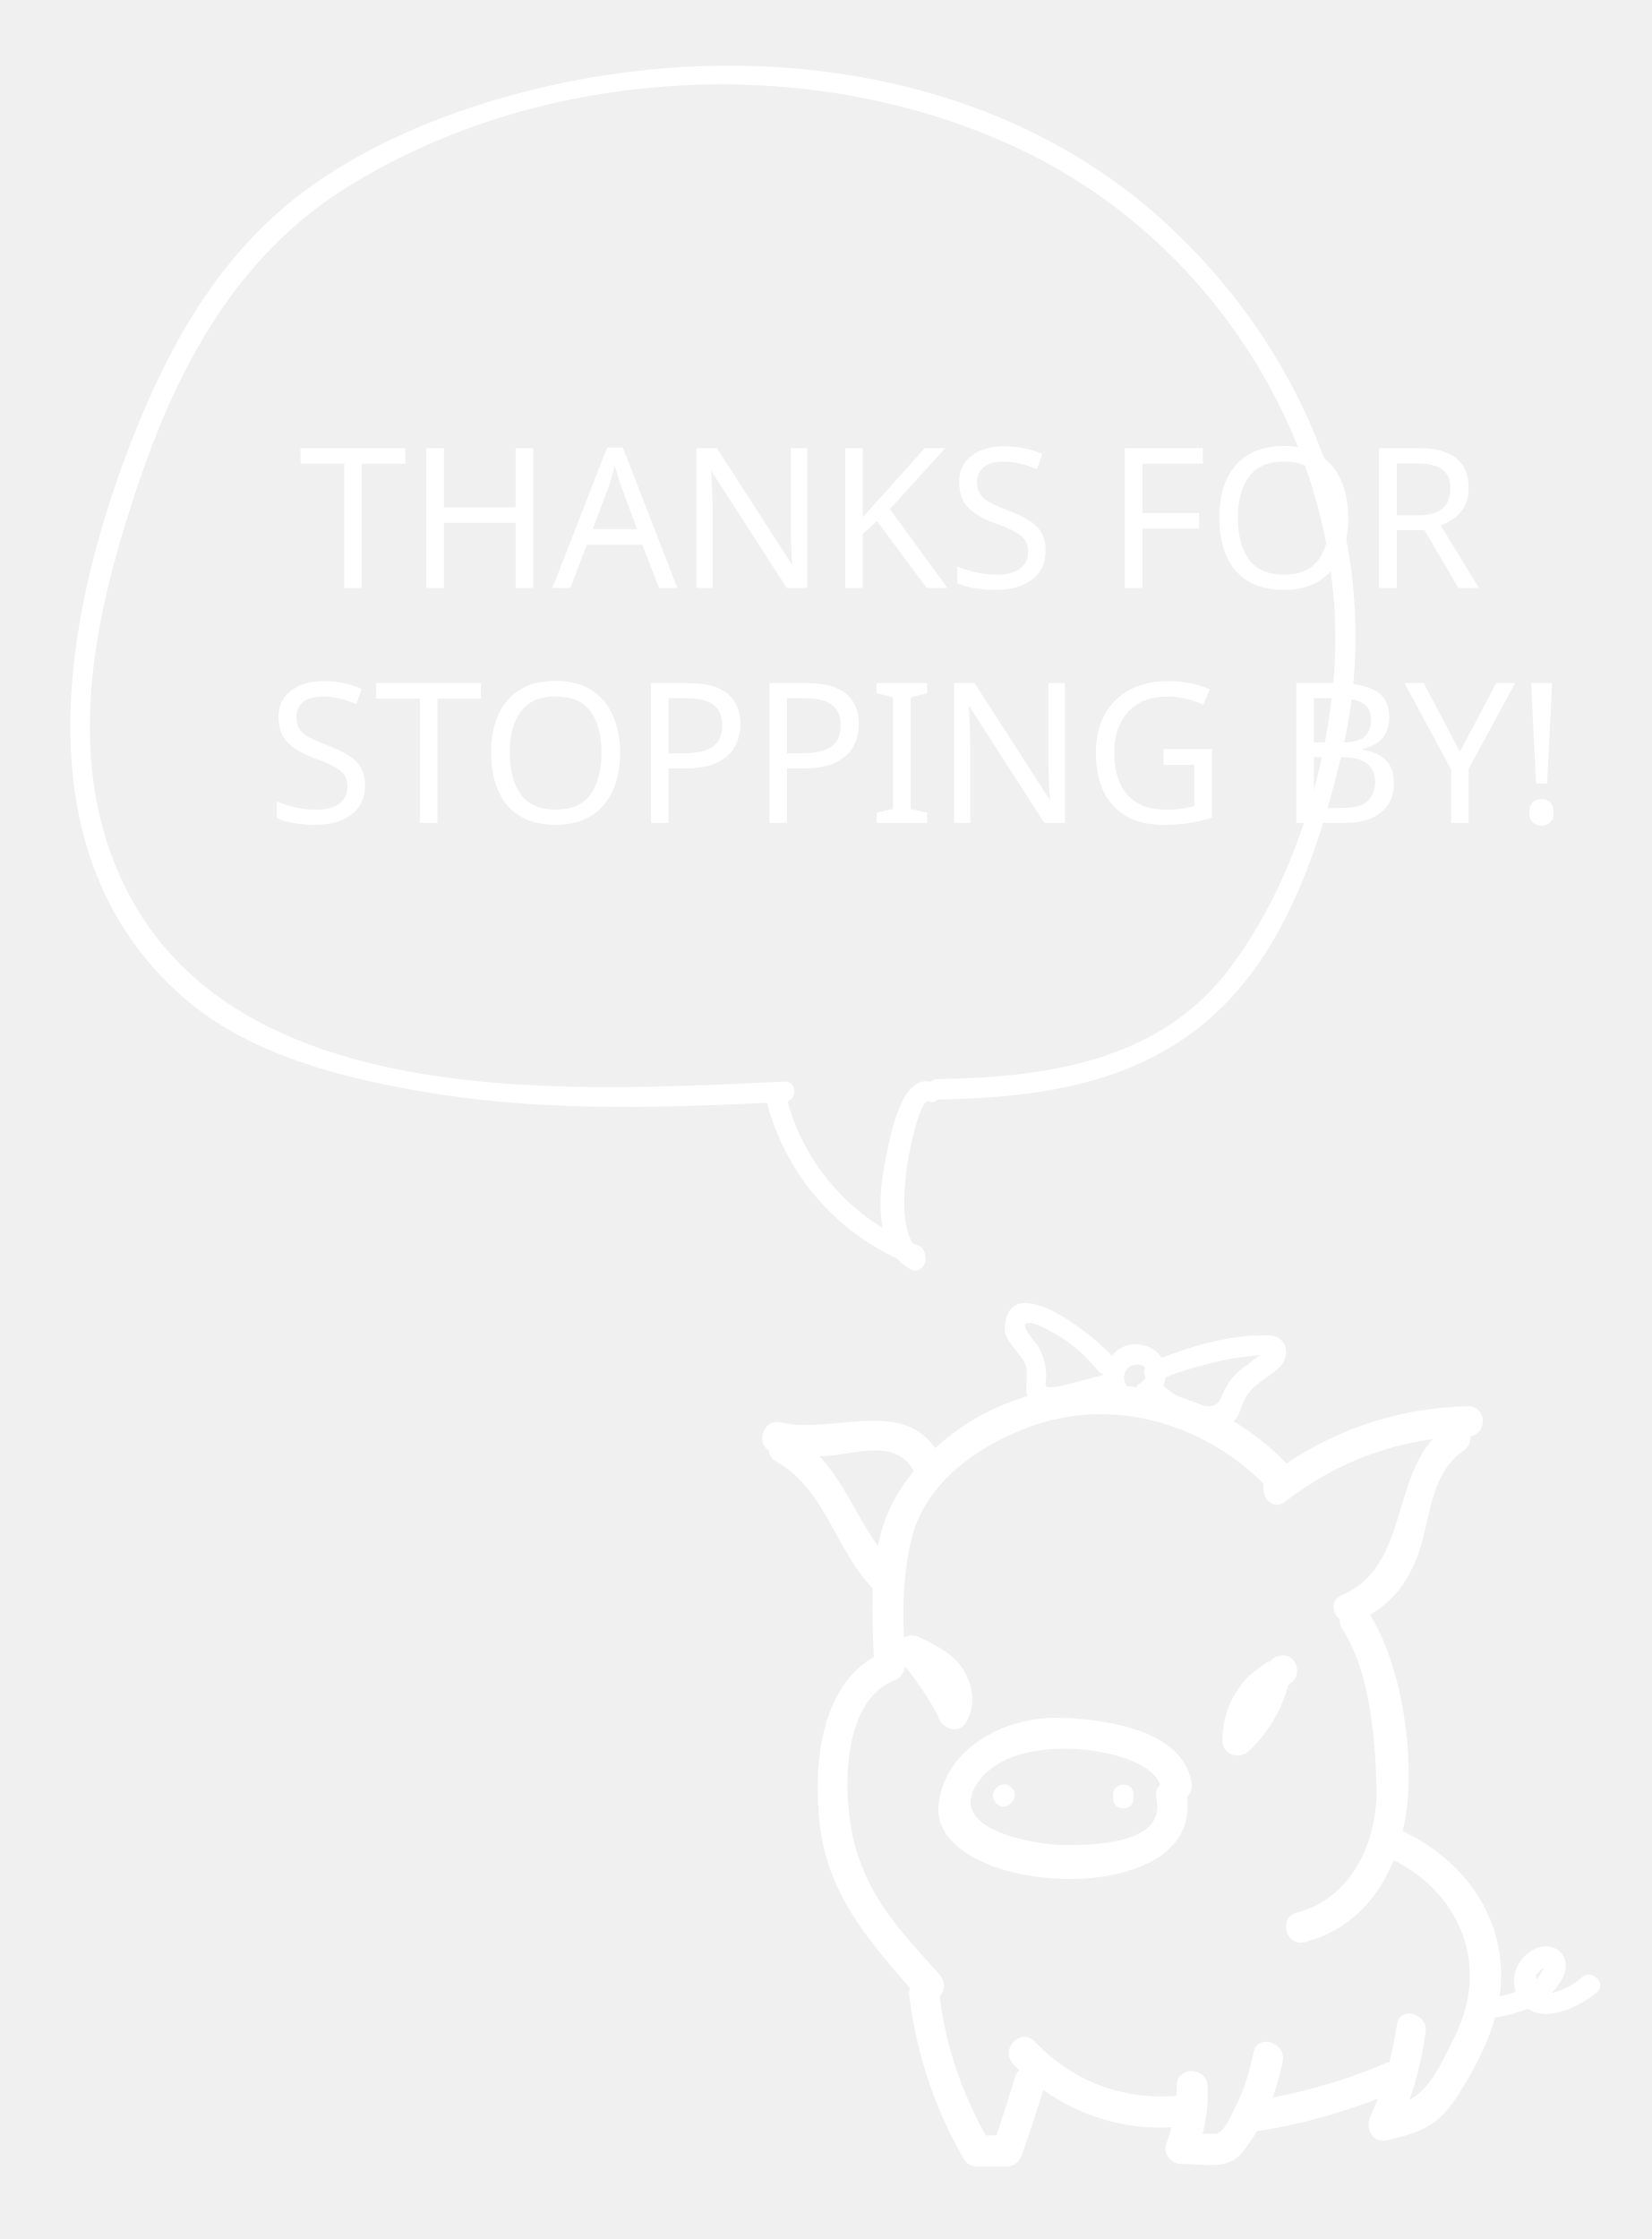
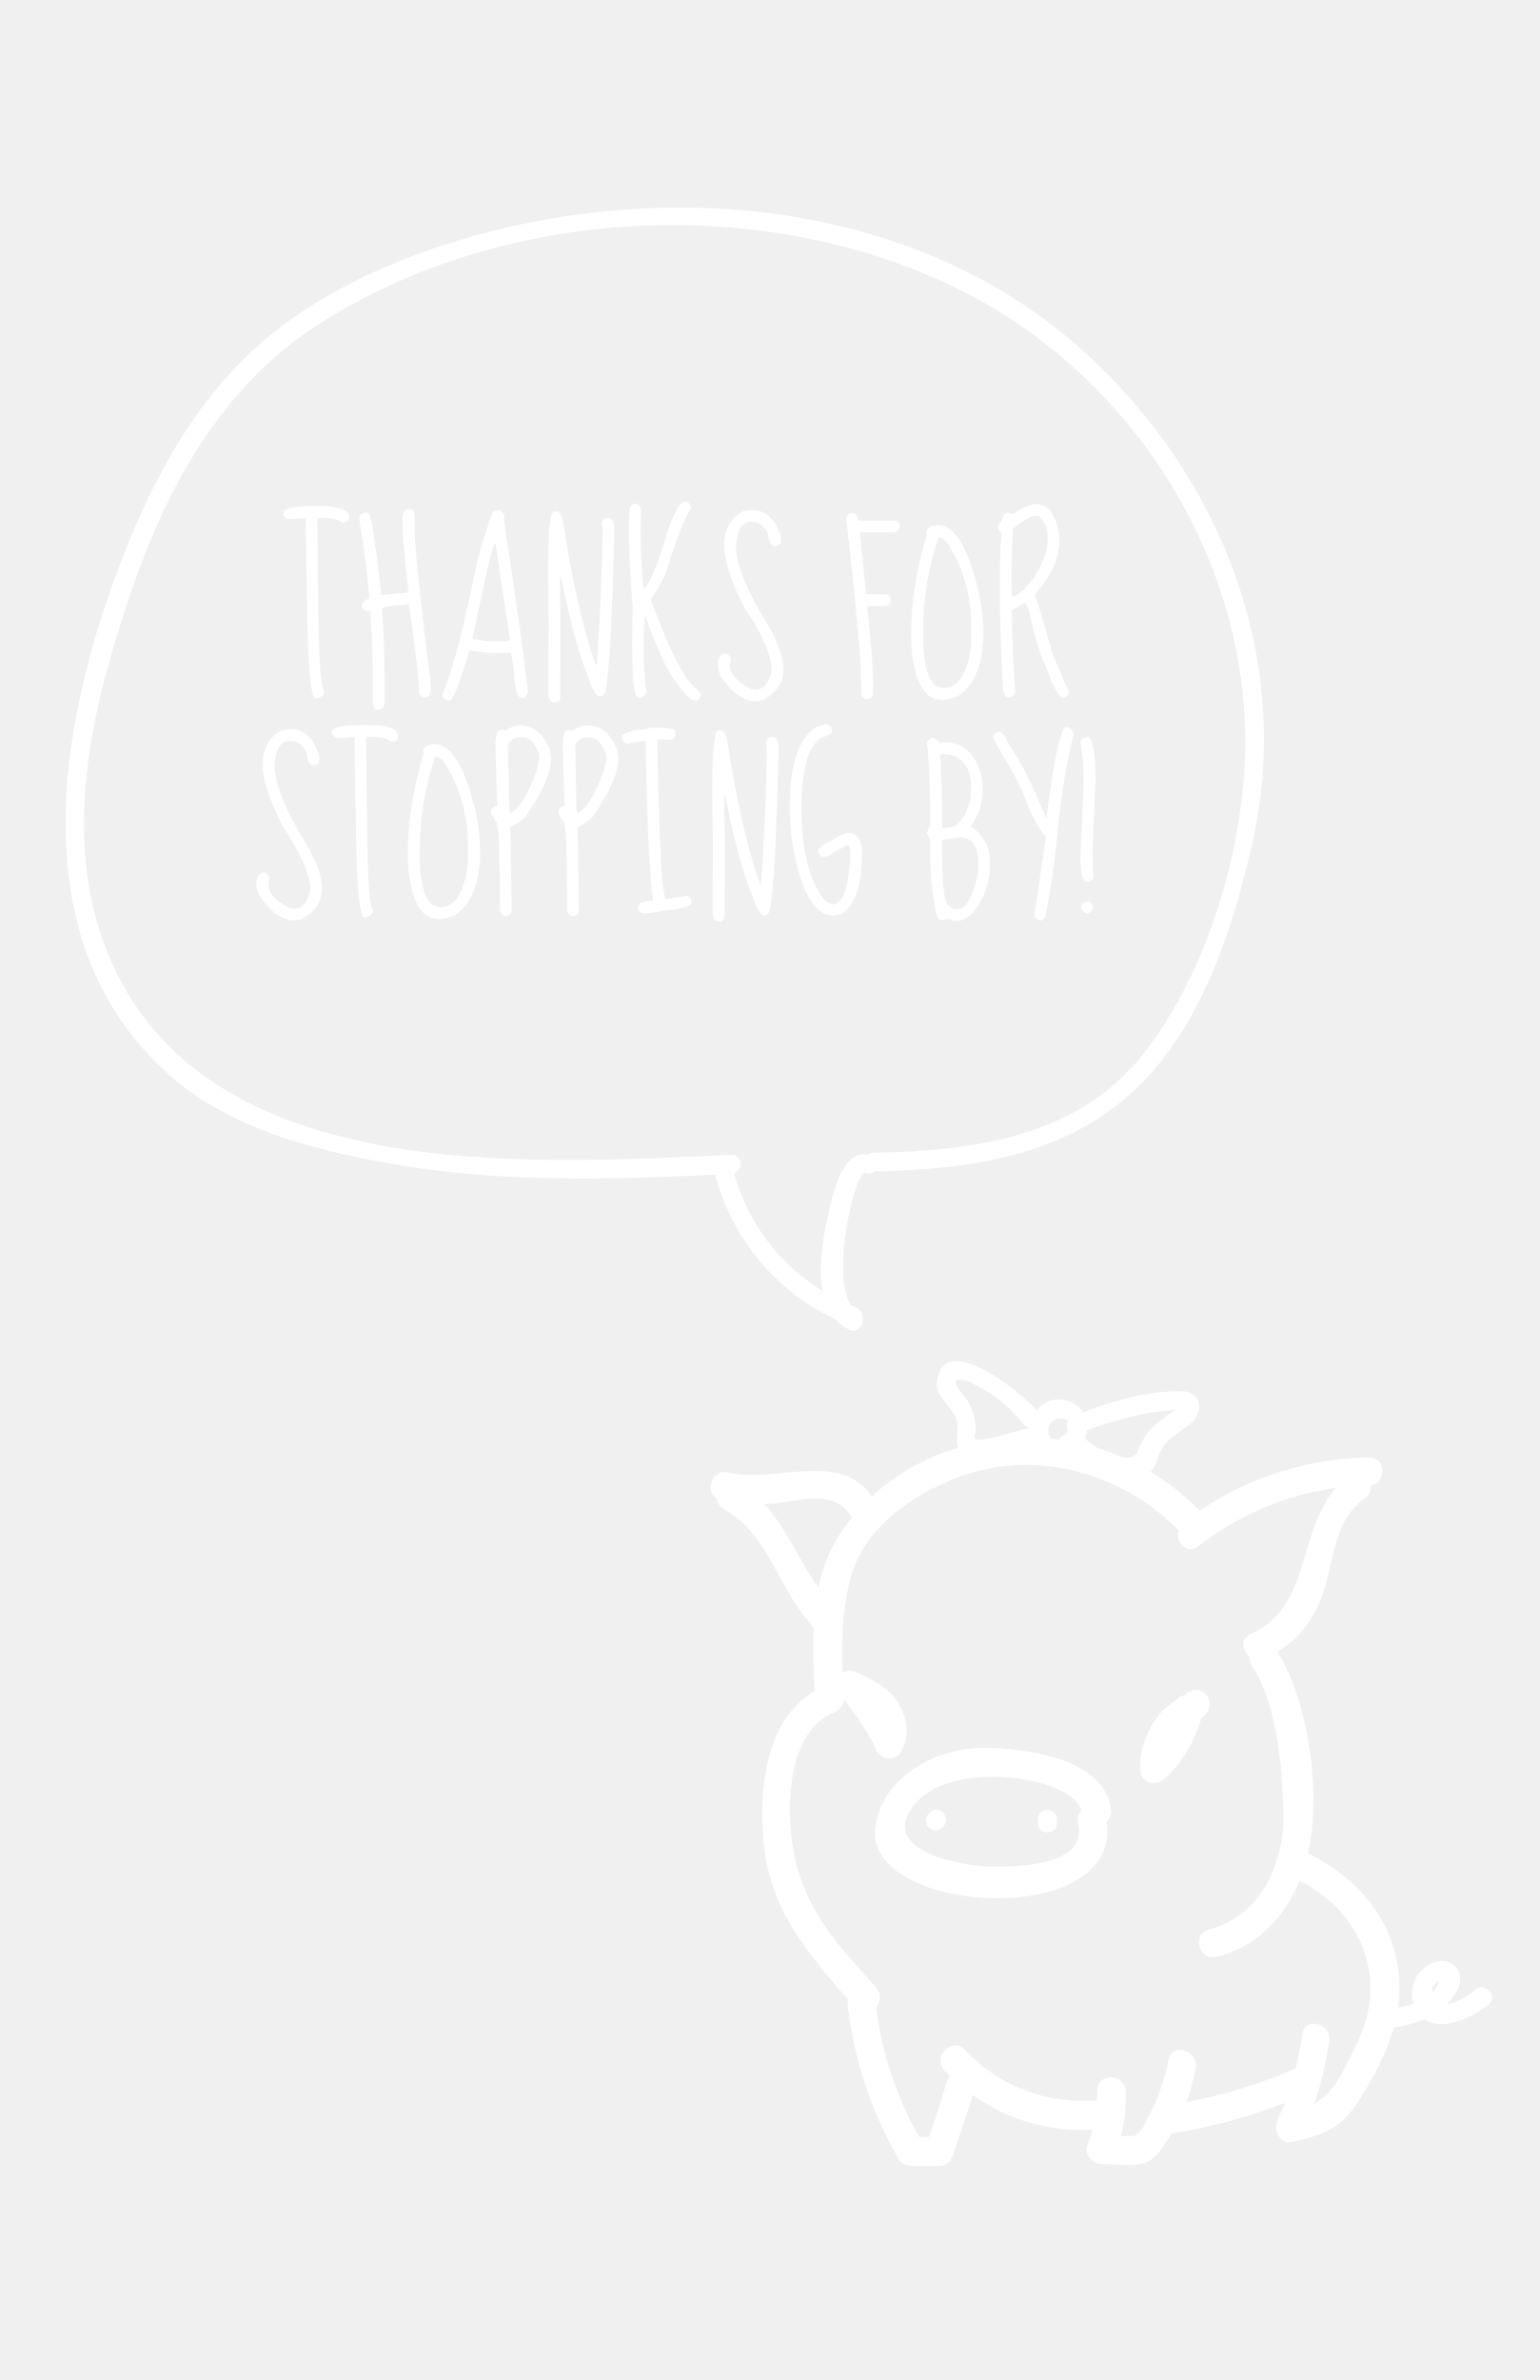
- <svg xmlns="http://www.w3.org/2000/svg" version="1.1" id="Layer_1" x="0px" y="0px" viewBox="0 0 202.5 274.5" enable-background="new 0 0 202.5 274.5" xml:space="preserve">
+ <svg xmlns="http://www.w3.org/2000/svg" version="1.1" id="Layer_1" x="0px" y="0px" viewBox="0 0 792 1224" enable-background="new 0 0 792 1224" xml:space="preserve">
  <g>
    <g>
-       <path fill="#FFFFFF" d="M158.7,180.4c-9-10-22.8-13.3-35.4-8.3c-5.7,2.3-10.6,6.4-13.6,11.7c-3.3,6-2.8,13.6-2.5,20.2    c0.1,2.4,3.9,2.4,3.8,0c-0.3-5.3-0.5-10.6,0.9-15.8c1.8-6.5,7.9-10.8,13.9-13.1c10.7-4.2,22.7-0.4,30.2,7.9    C157.6,184.8,160.3,182.2,158.7,180.4L158.7,180.4z" />
+       <path fill="#FFFFFF" d="M620.7,780.8c-35.2-39.1-89.2-52-138.5-32.5c-22.3,9-41.5,25-53.2,45.8c-12.9,23.5-11,53.2-9.8,79    c0.4,9.4,15.3,9.4,14.9,0c-1.2-20.7-2-41.5,3.5-61.8c7-25.4,30.9-42.2,54.4-51.2c41.8-16.4,88.8-1.6,118.1,30.9    C616.4,798,627,787.8,620.7,780.8L620.7,780.8z" />
    </g>
  </g>
  <g>
    <g>
-       <path fill="#FFFFFF" d="M108.7,202.4c-7.7,3-8.9,12.8-8.3,20c0.7,9.7,6.2,15.6,12.2,22.5c1.6,1.8,4.2-0.8,2.7-2.7    c-4.6-5.2-8.6-9.1-10.5-16.1c-1.5-5.6-1.8-17.5,4.9-20.1C111.9,205.1,110.9,201.5,108.7,202.4L108.7,202.4z" />
+       <path fill="#FFFFFF" d="M425.1,866.8c-30.1,11.7-34.8,50.1-32.5,78.2c2.7,37.9,24.2,61,47.7,88c6.3,7,16.4-3.1,10.6-10.6    c-18-20.3-33.6-35.6-41.1-63c-5.9-21.9-7-68.4,19.2-78.6C437.7,877.4,433.7,863.3,425.1,866.8L425.1,866.8z" />
    </g>
  </g>
  <g>
    <g>
-       <path fill="#FFFFFF" d="M111.5,244.7c0.9,7.1,3.1,13.8,6.7,20c0.3,0.6,1,0.9,1.6,0.9c1.2,0,2.5,0,3.7,0c0.9,0,1.5-0.6,1.8-1.4    c1-2.9,2-5.7,2.8-8.6c0.7-2.3-2.9-3.3-3.6-1c-0.9,2.9-1.8,5.8-2.8,8.6c0.6-0.5,1.2-0.9,1.8-1.4c-1.2,0-2.5,0-3.7,0    c0.5,0.3,1.1,0.6,1.6,0.9c-3.3-5.6-5.4-11.6-6.2-18.1C114.9,242.4,111.2,242.3,111.5,244.7L111.5,244.7z" />
+       <path fill="#FFFFFF" d="M436.1,1032.2c3.5,27.8,12.1,54,26.2,78.2c1.2,2.3,3.9,3.5,6.3,3.5c4.7,0,9.8,0,14.5,0    c3.5,0,5.9-2.3,7-5.5c3.9-11.3,7.8-22.3,11-33.6c2.7-9-11.3-12.9-14.1-3.9c-3.5,11.3-7,22.7-11,33.6c2.3-2,4.7-3.5,7-5.5    c-4.7,0-9.8,0-14.5,0c2,1.2,4.3,2.3,6.3,3.5c-12.9-21.9-21.1-45.4-24.2-70.8C449.4,1023.3,434.9,1022.9,436.1,1032.2L436.1,1032.2    z" />
    </g>
  </g>
  <g>
    <g>
-       <path fill="#FFFFFF" d="M144.8,256.9c-6.8,0.7-13.2-1.6-17.9-6.6c-1.7-1.8-4.3,0.9-2.7,2.7c5.4,5.6,12.8,8.5,20.5,7.7    C147.2,260.4,147.2,256.7,144.8,256.9L144.8,256.9z" />
+       <path fill="#FFFFFF" d="M566.3,1080c-26.6,2.7-51.6-6.3-70-25.8c-6.6-7-16.8,3.5-10.6,10.6c21.1,21.9,50.1,33.2,80.2,30.1    C575.7,1093.7,575.7,1079.2,566.3,1080L566.3,1080z" />
    </g>
  </g>
  <g>
    <g>
-       <path fill="#FFFFFF" d="M144.3,255.7c0,2.5-0.4,4.8-1.3,7.2c-0.4,1.2,0.7,2.4,1.8,2.4c1.7,0,3.6,0.3,5.2,0    c1.6-0.3,2.4-1.4,3.2-2.6c2.1-2.9,3.4-6.5,4.1-10c0.4-2.4-3.2-3.4-3.6-1c-0.5,2.6-1.3,4.9-2.5,7.2c-0.4,0.8-1.2,2.7-2.2,2.7    c-1.4,0-2.7,0-4.1,0c0.6,0.8,1.2,1.6,1.8,2.4c1-2.6,1.5-5.3,1.4-8.2C148,253.3,144.3,253.3,144.3,255.7L144.3,255.7z" />
+       <path fill="#FFFFFF" d="M564.4,1075.3c0,9.8-1.6,18.8-5.1,28.2c-1.6,4.7,2.7,9.4,7,9.4c6.6,0,14.1,1.2,20.3,0    c6.3-1.2,9.4-5.5,12.5-10.2c8.2-11.3,13.3-25.4,16-39.1c1.6-9.4-12.5-13.3-14.1-3.9c-2,10.2-5.1,19.2-9.8,28.2    c-1.6,3.1-4.7,10.6-8.6,10.6c-5.5,0-10.6,0-16,0c2.3,3.1,4.7,6.3,7,9.4c3.9-10.2,5.9-20.7,5.5-32.1    C578.8,1065.9,564.4,1065.9,564.4,1075.3L564.4,1075.3z" />
    </g>
  </g>
  <g>
    <g>
-       <path fill="#FFFFFF" d="M154,261.3c6.1-0.9,12-2.7,17.7-5.1c2.2-0.9,0.3-4.2-1.9-3.2c-5.4,2.3-11,3.8-16.8,4.7    C150.7,258.1,151.7,261.7,154,261.3L154,261.3z" />
+       <path fill="#FFFFFF" d="M602.3,1097.2c23.9-3.5,46.9-10.6,69.2-19.9c8.6-3.5,1.2-16.4-7.4-12.5c-21.1,9-43,14.9-65.7,18.4    C589.4,1084.7,593.3,1098.7,602.3,1097.2L602.3,1097.2z" />
    </g>
  </g>
  <g>
    <g>
-       <path fill="#FFFFFF" d="M171.3,248.2c-0.6,4-1.6,7.7-3.3,11.4c-0.6,1.5,0.4,3.2,2.1,2.8c4.5-1.1,6.3-1.8,8.8-5.7    c2.4-3.8,4.7-8.3,5.1-12.9c0.8-9.3-5.2-16.7-13.6-20c-2.3-0.9-3.2,2.7-1,3.6c7.2,2.8,12,9.7,10.6,17.5c-0.5,3-2.1,5.8-3.5,8.5    c-1.9,3.4-3.7,4.5-7.4,5.4c0.7,0.9,1.4,1.8,2.1,2.8c1.8-4,3-8,3.6-12.3C175.3,246.9,171.7,245.8,171.3,248.2L171.3,248.2z" />
+       <path fill="#FFFFFF" d="M670,1045.9c-2.3,15.6-6.3,30.1-12.9,44.6c-2.3,5.9,1.6,12.5,8.2,11c17.6-4.3,24.6-7,34.4-22.3    c9.4-14.9,18.4-32.5,19.9-50.5c3.1-36.4-20.3-65.3-53.2-78.2c-9-3.5-12.5,10.6-3.9,14.1c28.2,11,46.9,37.9,41.5,68.4    c-2,11.7-8.2,22.7-13.7,33.2c-7.4,13.3-14.5,17.6-28.9,21.1c2.7,3.5,5.5,7,8.2,11c7-15.6,11.7-31.3,14.1-48.1    C685.6,1040.9,671.5,1036.6,670,1045.9L670,1045.9z" />
    </g>
  </g>
  <g>
    <g>
-       <path fill="#FFFFFF" d="M164.6,199.7c3.4,5.3,4,13.1,4.2,19.2c0.2,6.7-2.9,13.8-9.8,15.6c-2.3,0.6-1.3,4.2,1,3.6    c7.1-1.8,11.1-8,12.3-15c1.3-7.5-0.3-18.8-4.4-25.3C166.5,195.8,163.3,197.6,164.6,199.7L164.6,199.7z" />
+       <path fill="#FFFFFF" d="M643.8,856.2c13.3,20.7,15.6,51.2,16.4,75.1c0.8,26.2-11.3,54-38.3,61c-9,2.3-5.1,16.4,3.9,14.1    c27.8-7,43.4-31.3,48.1-58.7c5.1-29.3-1.2-73.5-17.2-99C651.2,841,638.7,848,643.8,856.2L643.8,856.2z" />
    </g>
  </g>
  <g>
    <g>
-       <path fill="#FFFFFF" d="M146.1,218.5c-1.1-6.6-11.1-7.8-16.4-7.9c-6.5-0.1-13.8,3.7-14.6,10.6c-1.3,11.5,33.7,13.5,30.3-1.7    c-0.5-2.4-4.1-1.4-3.6,1c1.3,5.7-8.1,5.7-11.4,5.7c-3,0-15.5-1.8-10-8.3c2.6-3,7.3-3.6,11-3.5c3.1,0.1,10.4,1.2,11.1,5.1    C142.9,221.9,146.6,220.9,146.1,218.5L146.1,218.5z" />
+       <path fill="#FFFFFF" d="M571.4,929.8c-4.3-25.8-43.4-30.5-64.1-30.9c-25.4-0.4-54,14.5-57.1,41.5c-5.1,45,131.8,52.8,118.5-6.6    c-2-9.4-16-5.5-14.1,3.9c5.1,22.3-31.7,22.3-44.6,22.3c-11.7,0-60.6-7-39.1-32.5c10.2-11.7,28.6-14.1,43-13.7    c12.1,0.4,40.7,4.7,43.4,19.9C558.9,943.1,573.4,939.2,571.4,929.8L571.4,929.8z" />
    </g>
  </g>
  <g>
    <g>
-       <path fill="#FFFFFF" d="M115.1,178.2c-4.1-7.1-13-2.3-19.3-3.8c-2.4-0.6-3.3,3.1-1,3.6c2.6,0.6,5,0.7,7.6,0.4    c3.1-0.4,7.5-1.7,9.5,1.7C113.1,182.2,116.3,180.3,115.1,178.2L115.1,178.2z" />
+       <path fill="#FFFFFF" d="M450.2,772.2c-16-27.8-50.8-9-75.5-14.9c-9.4-2.3-12.9,12.1-3.9,14.1c10.2,2.3,19.6,2.7,29.7,1.6    c12.1-1.6,29.3-6.6,37.2,6.6C442.3,787.8,454.9,780.4,450.2,772.2L450.2,772.2z" />
    </g>
  </g>
  <g>
    <g>
-       <path fill="#FFFFFF" d="M95.2,179.2c6,3.3,7.3,11,11.9,15.6c1.7,1.7,4.4-0.9,2.7-2.7c-5-4.9-6.2-12.6-12.7-16.2    C95,174.8,93.1,178,95.2,179.2L95.2,179.2z" />
+       <path fill="#FFFFFF" d="M372.3,776.1c23.5,12.9,28.6,43,46.5,61c6.6,6.6,17.2-3.5,10.6-10.6c-19.6-19.2-24.2-49.3-49.7-63.4    C371.6,758.9,364.1,771.4,372.3,776.1L372.3,776.1z" />
    </g>
  </g>
  <g>
    <g>
-       <path fill="#FFFFFF" d="M180,172.4c-8.9,0.2-17.2,3.1-24.3,8.5c-1.9,1.5,0,4.7,1.9,3.2c6.6-5.1,14.1-7.8,22.4-8    C182.4,176.1,182.5,172.4,180,172.4L180,172.4z" />
+       <path fill="#FFFFFF" d="M704,749.5c-34.8,0.8-67.3,12.1-95,33.2c-7.4,5.9,0,18.4,7.4,12.5c25.8-19.9,55.1-30.5,87.6-31.3    C713.4,763.9,713.8,749.5,704,749.5L704,749.5z" />
    </g>
  </g>
  <g>
    <g>
-       <path fill="#FFFFFF" d="M177.6,174.7c-7.5,5.3-4.3,17.1-13.1,20.9c-2.2,1-0.3,4.2,1.9,3.2c3.4-1.5,5.6-3.8,7.1-7.2    c2-4.5,1.5-10.6,5.9-13.7C181.5,176.5,179.6,173.3,177.6,174.7L177.6,174.7z" />
+       <path fill="#FFFFFF" d="M694.6,758.5c-29.3,20.7-16.8,66.9-51.2,81.7c-8.6,3.9-1.2,16.4,7.4,12.5c13.3-5.9,21.9-14.9,27.8-28.2    c7.8-17.6,5.9-41.5,23.1-53.6C709.9,765.5,702.4,753,694.6,758.5L694.6,758.5z" />
    </g>
  </g>
  <g>
    <g>
-       <path fill="#FFFFFF" d="M158.9,205.3C158.9,205.2,158.9,205.2,158.9,205.3c-1.2,0-2.4,0-3.6,0c0,0,0,0.1,0,0.1    c0.1-0.5,0.1-1,0.2-1.4c0.5-0.8-0.5,0.1-0.7,0.2c-0.4,0.3-0.8,0.6-1.2,0.9c-0.8,0.6-1.4,1.4-1.9,2.2c-1.2,1.7-1.8,4-1.8,6.1    c0,1.7,2,2.4,3.2,1.3c2.3-2.1,3.9-4.8,4.8-7.8c0.7-2.3-2.9-3.3-3.6-1c-0.7,2.4-2,4.4-3.8,6.1c1.1,0.4,2.1,0.9,3.2,1.3    c0-2.1,0.8-3.8,2.3-5.3c1.2-1.2,3.5-1.6,3-3.7c-0.5-1.9-3-1.7-3.6,0c0,0,0,0,0,0C154.5,206.5,158.1,207.5,158.9,205.3L158.9,205.3    z" />
+       <path fill="#FFFFFF" d="M621.5,878.2C621.5,877.8,621.5,877.8,621.5,878.2c-4.7,0-9.4,0-14.1,0v0.4c0.4-2,0.4-3.9,0.8-5.5    c2-3.1-2,0.4-2.7,0.8c-1.6,1.2-3.1,2.3-4.7,3.5c-3.1,2.3-5.5,5.5-7.4,8.6c-4.7,6.6-7,15.6-7,23.9c0,6.6,7.8,9.4,12.5,5.1    c9-8.2,15.3-18.8,18.8-30.5c2.7-9-11.3-12.9-14.1-3.9c-2.7,9.4-7.8,17.2-14.9,23.9c4.3,1.6,8.2,3.5,12.5,5.1    c0-8.2,3.1-14.9,9-20.7c4.7-4.7,13.7-6.3,11.7-14.5c-2-7.4-11.7-6.6-14.1,0l0,0C604.3,882.8,618.3,886.8,621.5,878.2L621.5,878.2z    " />
    </g>
  </g>
  <g>
    <g>
-       <path fill="#FFFFFF" d="M118.5,211.1c1.1-2,0.9-4.1-0.2-6.1c-1.1-2.1-3.5-3.3-5.6-4.3c-1.9-0.9-3.7,1.3-2.3,2.9    c1.8,2.1,3.3,4.3,4.6,6.7c1.2,2.1,4.4,0.2,3.2-1.9c-1.5-2.7-3.2-5.1-5.2-7.5c-0.8,1-1.5,2-2.3,2.9c1.7,0.8,5.9,2.6,4.5,5.3    C114.1,211.3,117.4,213.2,118.5,211.1L118.5,211.1z" />
+       <path fill="#FFFFFF" d="M463.5,900.8c4.3-7.8,3.5-16-0.8-23.9c-4.3-8.2-13.7-12.9-21.9-16.8c-7.4-3.5-14.5,5.1-9,11.3    c7,8.2,12.9,16.8,18,26.2c4.7,8.2,17.2,0.8,12.5-7.4c-5.9-10.6-12.5-19.9-20.3-29.3c-3.1,3.9-5.9,7.8-9,11.3    c6.6,3.1,23.1,10.2,17.6,20.7C446.3,901.6,459.2,909,463.5,900.8L463.5,900.8z" />
    </g>
  </g>
  <g>
    <g>
-       <path fill="#FFFFFF" d="M140.9,171.7c1.4-0.6,2.1-2.1,2.1-3.5c-0.1-1.7-1.3-3-2.9-3.3c-3.6-0.8-5.9,3.4-4.1,6.4    c0.9,1.4,3,0.1,2.2-1.3c-0.8-1.2-0.2-2.8,1.4-2.7c1.4,0.1,1.2,1.8,0.2,2.3c-0.6,0.3-0.8,1.2-0.4,1.7    C139.6,171.9,140.3,171.9,140.9,171.7L140.9,171.7z" />
+       <path fill="#FFFFFF" d="M551.1,746.7c5.5-2.3,8.2-8.2,8.2-13.7c-0.4-6.6-5.1-11.7-11.3-12.9c-14.1-3.1-23.1,13.3-16,25    c3.5,5.5,11.7,0.4,8.6-5.1c-3.1-4.7-0.8-11,5.5-10.6c5.5,0.4,4.7,7,0.8,9c-2.3,1.2-3.1,4.7-1.6,6.6    C546,747.5,548.7,747.5,551.1,746.7L551.1,746.7z" />
    </g>
  </g>
  <g>
    <g>
-       <path fill="#FFFFFF" d="M136.5,166.4c-1.9-2.3-12.7-11.2-13.3-3.7c-0.1,1.6,1.6,2.9,2.3,4.1c1,1.6-0.2,3.3,0.7,4.9    c0.6,1,2.2,1.3,3.2,1c2.3-0.5,4.6-1.2,6.8-1.8c1.6-0.4,0.9-2.8-0.7-2.4c-1.1,0.3-2.3,0.6-3.4,0.9c-0.3,0.1-4,1.2-3.9,0.4    c0.3-1.8-0.1-3.4-1-4.9c-0.2-0.3-2.3-2.6-1.2-2.7c1.1-0.1,2.6,0.9,3.5,1.4c2,1.1,3.7,2.7,5.1,4.4    C135.8,169.4,137.6,167.7,136.5,166.4L136.5,166.4z" />
+       <path fill="#FFFFFF" d="M533.9,726c-7.4-9-49.7-43.8-52-14.5c-0.4,6.3,6.3,11.3,9,16c3.9,6.3-0.8,12.9,2.7,19.2    c2.3,3.9,8.6,5.1,12.5,3.9c9-2,18-4.7,26.6-7c6.3-1.6,3.5-11-2.7-9.4c-4.3,1.2-9,2.3-13.3,3.5c-1.2,0.4-15.6,4.7-15.3,1.6    c1.2-7-0.4-13.3-3.9-19.2c-0.8-1.2-9-10.2-4.7-10.6c4.3-0.4,10.2,3.5,13.7,5.5c7.8,4.3,14.5,10.6,19.9,17.2    C531.1,737.7,538.2,731.1,533.9,726L533.9,726z" />
    </g>
  </g>
  <g>
    <g>
-       <path fill="#FFFFFF" d="M141.8,169.3c2.6-1.1,5.3-1.9,8.1-2.5c1.6-0.4,3.3-0.5,4.9-0.7c-0.6,0.1-1.6,1.1-2.1,1.4    c-1.3,0.9-2.2,2-2.8,3.5c-0.7,1.8-1.5,1.5-3.3,1.1c-1.6-0.4-2.9-1.3-4.1-2.3c-1.2-1-3,0.7-1.8,1.8c2.1,1.8,6.4,4.5,9.3,3.4    c1.3-0.5,1.8-1.1,2.2-2.4c0.7-2.4,2.5-3.2,4.3-4.6c1.8-1.3,1.7-4.2-1-4.3c-4.9-0.1-10,1.5-14.4,3.3    C139.7,167.5,140.3,169.9,141.8,169.3L141.8,169.3z" />
+       <path fill="#FFFFFF" d="M554.6,737.4c10.2-4.3,20.7-7.4,31.7-9.8c6.3-1.6,12.9-2,19.2-2.7c-2.3,0.4-6.3,4.3-8.2,5.5    c-5.1,3.5-8.6,7.8-11,13.7c-2.7,7-5.9,5.9-12.9,4.3c-6.3-1.6-11.3-5.1-16-9c-4.7-3.9-11.7,2.7-7,7c8.2,7,25,17.6,36.4,13.3    c5.1-2,7-4.3,8.6-9.4c2.7-9.4,9.8-12.5,16.8-18c7-5.1,6.6-16.4-3.9-16.8c-19.2-0.4-39.1,5.9-56.3,12.9    C546.4,730.3,548.7,739.7,554.6,737.4L554.6,737.4z" />
    </g>
  </g>
  <g>
    <g>
-       <path fill="#FFFFFF" d="M136.5,220c0,0.2,0,0.3,0,0.5c0,1.6,2.5,1.6,2.5,0c0-0.2,0-0.3,0-0.5C139,218.4,136.5,218.4,136.5,220    L136.5,220z" />
+       <path fill="#FFFFFF" d="M533.9,935.6c0,0.8,0,1.2,0,2c0,6.3,9.8,6.3,9.8,0c0-0.8,0-1.2,0-2C543.6,929.4,533.9,929.4,533.9,935.6    L533.9,935.6z" />
    </g>
  </g>
  <g>
    <g>
-       <path fill="#FFFFFF" d="M123.9,221.1c0.1-0.1,0.2-0.2,0.2-0.2c1.1-1.1-0.6-2.9-1.8-1.8c-0.1,0.1-0.2,0.2-0.2,0.2    C121,220.5,122.8,222.3,123.9,221.1L123.9,221.1z" />
+       <path fill="#FFFFFF" d="M484.6,939.9c0.4-0.4,0.8-0.8,0.8-0.8c4.3-4.3-2.3-11.3-7-7c-0.4,0.4-0.8,0.8-0.8,0.8    C473.2,937.6,480.3,944.6,484.6,939.9L484.6,939.9z" />
    </g>
  </g>
  <g>
    <g>
-       <path fill="#FFFFFF" d="M194,242.4c-0.9,0.8-1.7,1.3-2.9,1.7c-1.5,0.6-2.4,0-2.8-1.9c1.2-1.4,1.3-1.2,0.3,0.3    c-1.6,1.9-5.1,2.4-7.4,2.6c-1.6,0.1-1.6,2.6,0,2.5c3.8-0.3,8.3-1.3,10.3-4.9c1.6-2.8-0.9-5-3.4-3.7c-2.7,1.4-3.3,4.9-1.1,7    c2.5,2.2,6.9-0.1,8.9-1.8C197,243.1,195.2,241.4,194,242.4L194,242.4z" />
+       <path fill="#FFFFFF" d="M758.8,1023.3c-3.5,3.1-6.6,5.1-11.3,6.6c-5.9,2.3-9.4,0-11-7.4c4.7-5.5,5.1-4.7,1.2,1.2    c-6.3,7.4-19.9,9.4-28.9,10.2c-6.3,0.4-6.3,10.2,0,9.8c14.9-1.2,32.5-5.1,40.3-19.2c6.3-11-3.5-19.6-13.3-14.5    c-10.6,5.5-12.9,19.2-4.3,27.4c9.8,8.6,27-0.4,34.8-7C770.5,1026,763.4,1019.3,758.8,1023.3L758.8,1023.3z" />
    </g>
  </g>
  <g>
    <g>
-       <path fill="#FFFFFF" d="M114.9,134.8c12.5-0.2,24.9-1.9,34.3-10.7c8.9-8.3,13-21.4,15.6-32.9c5.2-23.8-4.2-47.6-21.8-63.8    C124,9.9,96.8,5.2,71.9,9.6c-12.3,2.2-25.8,6.9-35.7,14.7c-10,7.9-15.9,18.9-20.4,30.6c-8.1,21.3-12.9,49,5.6,66.4    c8.6,8.2,21.3,11.1,32.7,12.9c13.9,2.1,28.1,1.6,42.1,0.9c1.6-0.1,1.6-2.6,0-2.5c-27.8,1.3-71.2,4.1-82.7-28.2    C8.2,89.4,12.3,73,17.2,58.6c4.8-14,11.9-26.9,24.5-35.1C66.4,7.6,101.2,6,127.1,19.3c23.4,12.1,38.8,38,36.4,64.4    c-1.1,12.2-5.5,25.7-13,35.4c-8.6,11.1-22.4,13-35.6,13.2C113.3,132.4,113.3,134.9,114.9,134.8L114.9,134.8z" />
+       <path fill="#FFFFFF" d="M449.4,602.4c48.9-0.8,97.4-7.4,134.2-41.8c34.8-32.5,50.8-83.7,61-128.7c20.3-93.1-16.4-186.2-85.3-249.5    c-74.3-68.4-180.7-86.8-278.1-69.6c-48.1,8.6-100.9,27-139.6,57.5c-39.1,30.9-62.2,73.9-79.8,119.7    c-31.7,83.3-50.5,191.6,21.9,259.7c33.6,32.1,83.3,43.4,127.9,50.5c54.4,8.2,109.9,6.3,164.7,3.5c6.3-0.4,6.3-10.2,0-9.8    c-108.7,5.1-278.5,16-323.4-110.3c-20.7-58.7-4.7-122.8,14.5-179.1c18.8-54.8,46.5-105.2,95.8-137.3    c96.6-62.2,232.7-68.4,334-16.4c91.5,47.3,151.8,148.6,142.4,251.9c-4.3,47.7-21.5,100.5-50.8,138.5    c-33.6,43.4-87.6,50.8-139.2,51.6C443.1,593,443.1,602.8,449.4,602.4L449.4,602.4z" />
    </g>
  </g>
  <g>
    <g>
-       <path fill="#FFFFFF" d="M94.1,135.4c2.5,9.1,9,16.3,17.8,19.7c1.5,0.6,2.2-1.8,0.7-2.4c-8-3.1-13.9-9.7-16.1-17.9    C96,133.2,93.6,133.9,94.1,135.4L94.1,135.4z" />
+       <path fill="#FFFFFF" d="M368,604.8c9.8,35.6,35.2,63.8,69.6,77c5.9,2.3,8.6-7,2.7-9.4c-31.3-12.1-54.4-37.9-63-70    C375.5,596.2,366.1,598.9,368,604.8L368,604.8z" />
    </g>
  </g>
  <g>
    <g>
-       <path fill="#FFFFFF" d="M114.4,132.7c-4.1-1.4-5.4,7.6-5.9,9.9c-0.8,4.3-1.3,10.5,3.1,13c1.4,0.8,2.7-1.4,1.3-2.2    c-4.4-2.5-0.4-18.8,0.9-18.4C115.3,135.7,115.9,133.2,114.4,132.7L114.4,132.7z" />
+       <path fill="#FFFFFF" d="M447.4,594.2c-16-5.5-21.1,29.7-23.1,38.7c-3.1,16.8-5.1,41.1,12.1,50.8c5.5,3.1,10.6-5.5,5.1-8.6    c-17.2-9.8-1.6-73.5,3.5-72C451,605.9,453.3,596.2,447.4,594.2L447.4,594.2z" />
    </g>
  </g>
-   <rect x="29.4" y="49.9" fill="none" width="119" height="75" />
-   <text transform="matrix(1 0 0 1 36.618 72.0831)">
-     <tspan x="0" y="0" fill="#FFFFFF" font-family="'SueEllenFrancisco'" font-size="24">THANKS FOR </tspan>
-     <tspan x="-3.9" y="28.8" fill="#FFFFFF" font-family="'SueEllenFrancisco'" font-size="24">STOPPING BY!</tspan>
-   </text>
+   <rect x="115" y="270.4" fill="none" width="465.4" height="293.3" />
+   <g enable-background="new    ">
+     <path fill="#FFFFFF" d="M160.5,260.3h5.1c6.7,0,11.2,1.2,13.5,3.5l0.6,1.9v0.3c0,1.7-1.1,2.7-3.2,2.9c-2-1.7-6.1-2.6-12.2-2.6h-1   v0.3c0,12.6,0.2,30,0.5,52.3c0.3,22.3,1.3,34.6,3.1,37c-0.7,1.9-1.9,2.9-3.5,2.9c-2.8,3.1-4.6-8.6-5.2-35   c-0.6-26.4-0.9-45.5-0.9-57.1v-0.3l-9,0.6c-1.7-0.8-2.6-1.9-2.6-3.2C145.8,261.5,150.7,260.3,160.5,260.3z" />
+     <path fill="#FFFFFF" d="M210.4,261.8c1.9,0,2.9,1.3,2.9,3.9v6.4c0,8.9,2.8,35.7,8.3,80.2v1.6c0,3.2-1.1,4.8-3.2,4.8   c-1.9-0.3-2.9-1.3-2.9-2.9v-2.2c0-4-1.7-18.3-5.1-42.7c-9.4,0.5-14.1,1.3-14.1,2.2l0.3,0.3v0.3c0.9,14.1,1.3,26.9,1.3,38.5v8   c0,3.2-1.2,4.8-3.5,4.8c-1.5,0-2.4-1.2-2.6-3.5v-7.7c0-13.6-0.4-26.8-1.3-39.5h-0.6c-1.7,0-3-0.7-3.8-2.2v-1.6   c1.2-1.6,2.5-2.4,3.8-2.6c0-5.1-1.7-18.9-5.1-41.4c0-1.6,1.3-2.6,3.9-2.9c1.7,0,3,4.9,3.9,14.8c0.9,4.3,2,13.5,3.5,27.6h0.3   l13.8-1.3c-2.1-17.5-3.2-30-3.2-37.5C206.8,263.6,208,261.8,210.4,261.8z" />
+     <path fill="#FFFFFF" d="M256.5,262.4c1,0,2,1,2.9,2.9l-0.3,1.6c6,39,10.2,68.7,12.5,89.2c-0.7,1.9-1.7,2.9-3.2,2.9   c-2.4,0-3.7-5.1-4.2-15.4l-1.3-8l-5.5,0.3c-3.6,0-9-0.4-16-1.3c-5,17.1-8.4,25.7-10.3,25.7h-0.3c-2.1-0.5-3.2-1.6-3.2-3.2   c5.6-13.4,11.5-36.4,18-69c2.8-10.1,5.3-18.2,7.7-24.4C254.1,262.9,255.2,262.4,256.5,262.4z M243,328.5c3.8,0.9,7.7,1.3,11.9,1.3   h5.5c0.8,0,1.4-0.3,1.9-1l-7.4-49.4h-0.3c-1.3,2.1-3.2,9.5-5.8,22.1L243,328.5z" />
+     <path fill="#FFFFFF" d="M286.8,263c1.8,0,3.2,4.8,4.2,14.4c4.9,28.5,10.1,50,15.4,64.5h0.6c1.9-28.7,2.9-51.4,2.9-68v-1   c0-2.1-0.2-3.2-0.6-3.2c0.7-2.4,1.8-3.5,3.5-3.5c2.1,0,3.2,2.1,3.2,6.4v2.2c-1.4,55.2-3.3,82.8-5.8,82.8l-1.6,0.6   c-1.9,0-4-3.4-6.1-10.3c-3.6-8.2-7.6-22-11.9-41.4c-1.2-6.6-2-9.9-2.6-9.9v0.6l0.3,22.8c-0.1,17.8-0.1,29-0.1,33.5v5.1   c0,1.7-1,2.6-2.9,2.6c-2.1,0-3.2-1.7-3.2-5.1V353c0-3.6,0-14.3,0.1-32.3l-0.3-26c0-21,1-31.4,2.9-31.4L286.8,263z" />
+     <path fill="#FFFFFF" d="M352.8,257.9c1.2,0.1,2.1,1.1,2.8,3.1c-3.8,6.1-8.1,17.2-13,33.3c-1.9,4.6-4.5,9.2-7.9,14   c9,24.5,16.4,39.4,22,44.7c2.7,2.1,4,3.7,3.9,4.7c-0.6,1.9-1.6,2.8-3.1,2.7l-0.3,0c-2.8-0.7-7.3-5.9-13.5-15.6   c-4.3-8.7-8.2-17.8-11.5-27.4l-0.6,0c-0.9,15.3-0.6,28.2,0.9,38.6c-0.8,1.9-1.9,2.8-3.3,2.7l-1,0c-2.6-0.2-3.5-15.5-2.7-46.1   c-1.8-22.6-2.4-39.4-1.7-50.2c0.1-2.4,1.3-3.5,3.4-3.3c1.7,0.1,2.6,1.5,2.6,4.4c-0.6,10.5-0.2,23.6,1.2,39.3h0.3   c2.5-2.3,5.7-9.5,9.7-21.6C345.5,265.4,349.5,257.7,352.8,257.9z" />
+     <path fill="#FFFFFF" d="M386.7,262.3c6.8,0,11.6,4.1,14.4,12.2c0.4,0.8,0.6,2,0.6,3.5c0,1.7-1.1,2.7-3.2,2.9c-1.8,0-3-2.2-3.5-6.7   c-2.2-3.9-4.8-5.8-7.7-5.8h-1.3c-4.2,0-6.7,4.1-7.4,12.2v0.3c0,9.8,6.2,24.5,18.6,44.3c3.8,7.6,5.8,13.9,5.8,18.9   c0,7-3.5,12.3-10.6,16l-3.5,0.6c-6.3,0-12.3-4.3-18-12.8c-1.1-1.9-1.6-3.9-1.6-6.1c0-3.4,1.2-5.3,3.5-5.8h1c1.5,1.1,2.2,2,2.2,2.9   l-0.6,2.9v0.3c0,4.4,3.6,8.4,10.9,12.2l1.9,0.3h1c3.5,0,6.1-3,7.7-9v-1.3c0-7.3-4.7-18-14.1-32.1c-6.8-13.4-10.3-23.8-10.3-31.4   c0-8.5,3.3-14.5,9.9-18L386.7,262.3z" />
+     <path fill="#FFFFFF" d="M438.5,263.8c1.6,0,2.5,1.3,2.9,3.9h18c2.4,0,3.5,1.2,3.5,3.5c-0.4,1.7-1.7,2.6-3.9,2.6h-16.7l3.2,31.8h9.3   c2.4,0,3.5,1.2,3.5,3.5c-0.4,1.7-1.7,2.6-3.8,2.6h-8.3v0.3c1.9,20.4,2.9,32.9,2.9,37.5v6.1c0,2.6-1,3.8-2.9,3.8h-1.3   c-1.3-0.8-1.9-1.7-1.9-2.9v-4.8c0-11.7-2.6-40.1-7.7-85.3C435.8,264.7,436.9,263.8,438.5,263.8z" />
+     <path fill="#FFFFFF" d="M482.5,270.1c9,0,16.3,12.7,21.8,38.2c0.9,5.3,1.4,10.7,1.6,16.4c0,16.5-4.4,27.6-13.2,33.4   c-3.4,1.3-6.1,1.9-8,1.9c-7.2,0-12.1-5.8-14.4-17.3c-1.1-4.4-1.6-9.5-1.6-15.4v-1.6c0-15.8,2.7-32.7,8-50.7v-1l-0.3-0.3   C477.1,271.3,479.2,270.1,482.5,270.1z M482.8,276.2c-5.3,15.6-8,32.1-8,49.4v1c0,14.9,2.5,23.8,7.4,26.6l2.6,0.6h1   c6,0,10.3-5.3,12.8-16c0.6-2.8,1-6,1-9.6v-5.8c0-16.5-4.3-31.2-12.8-44C485.1,277,483.8,276.2,482.8,276.2z" />
+     <path fill="#FFFFFF" d="M533.9,259.3c6,0.6,9.7,6.2,11,16.9l0,4.2c-0.8,8.5-5.1,17-12.7,25.5c1.5,3.2,4.6,13.5,9.3,30.8l8.5,19.5   c-0.9,1.8-2,2.7-3.5,2.5c-1.8-0.2-4.7-5.5-8.5-15.9c-2.7-5.2-5.6-14.8-8.8-28.9c-0.8-2.4-1.5-3.7-1.9-3.8l-6.8,3.6   c0.1,14.9,0.7,28.9,1.8,42c-0.1,1.1-1,2.1-2.6,3l-1-0.1c-2-0.2-2.9-2.3-2.9-6.4c-1.8-37.2-2-63.2-0.6-78.1c-1.4-1.2-2-2.4-1.9-3.7   c0-0.5,0.8-1.4,2.2-2.7c0.2-2.8,1.4-4.1,3.6-3.9l1.5,0.8C526.2,260.8,530.6,259,533.9,259.3z M521.1,271.9   c-0.8,14.8-1,26.4-0.7,34.7l1,0.1c6.7-3.1,12.2-10.5,16.6-22l0.7-4.4l0.1-1c0.6-6.2-0.8-10.8-4.2-13.9l-1.6-0.1   C530.7,265.1,526.7,267.3,521.1,271.9z" />
+   </g>
+   <g enable-background="new    ">
+     <path fill="#FFFFFF" d="M149.3,375c6.8,0,11.6,4.1,14.4,12.2c0.4,0.8,0.6,2,0.6,3.5c0,1.7-1.1,2.7-3.2,2.9c-1.8,0-3-2.2-3.5-6.7   c-2.2-3.9-4.8-5.8-7.7-5.8h-1.3c-4.2,0-6.7,4.1-7.4,12.2v0.3c0,9.8,6.2,24.5,18.6,44.3c3.9,7.6,5.8,13.9,5.8,18.9   c0,7-3.5,12.3-10.6,16l-3.5,0.6c-6.3,0-12.3-4.3-18-12.8c-1.1-1.9-1.6-3.9-1.6-6.1c0-3.4,1.2-5.3,3.5-5.8h1c1.5,1.1,2.2,2,2.2,2.9   l-0.6,2.9v0.3c0,4.4,3.6,8.4,10.9,12.2l1.9,0.3h1c3.5,0,6.1-3,7.7-9v-1.3c0-7.3-4.7-18-14.1-32.1c-6.8-13.4-10.3-23.8-10.3-31.4   c0-8.5,3.3-14.5,9.9-18L149.3,375z" />
+     <path fill="#FFFFFF" d="M185.6,372.9h5.1c6.7,0,11.2,1.2,13.5,3.5l0.6,1.9v0.3c0,1.7-1.1,2.7-3.2,2.9c-2-1.7-6.1-2.6-12.2-2.6h-1   v0.3c0,12.6,0.2,30,0.5,52.3c0.3,22.3,1.3,34.6,3.1,37c-0.7,1.9-1.9,2.9-3.5,2.9c-2.8,3.1-4.6-8.6-5.2-35   c-0.6-26.4-0.9-45.5-0.9-57.1V379l-9,0.6c-1.7-0.8-2.6-1.9-2.6-3.2C170.9,374.1,175.8,372.9,185.6,372.9z" />
+     <path fill="#FFFFFF" d="M223.6,382.8c9,0,16.3,12.7,21.8,38.2c0.9,5.3,1.4,10.7,1.6,16.4c0,16.5-4.4,27.6-13.2,33.4   c-3.4,1.3-6.1,1.9-8,1.9c-7.2,0-12.1-5.8-14.4-17.3c-1.1-4.4-1.6-9.5-1.6-15.4v-1.6c0-15.8,2.7-32.7,8-50.7v-1l-0.3-0.3   C218.2,383.9,220.2,382.8,223.6,382.8z M223.9,388.9c-5.3,15.6-8,32.1-8,49.4v1c0,14.9,2.5,23.8,7.4,26.6l2.6,0.6h1   c6,0,10.3-5.3,12.8-16c0.6-2.8,1-6,1-9.6v-5.8c0-16.5-4.3-31.2-12.8-44C226.1,389.6,224.8,388.9,223.9,388.9z" />
+     <path fill="#FFFFFF" d="M267.8,373.1c6.6,0,11.7,4.2,15.1,12.5l0.6,3.9c0,7.8-4.4,17.9-13.2,30.5c-2.9,2.8-5.6,4.7-8,5.5l0.3,2.9   l0.6,39.8c0,1.6-1.1,2.6-3.2,2.9c-1.9,0-2.9-1.3-2.9-3.9c0-29.7-0.6-44.6-1.9-44.6c-1.7-2.4-2.6-4.2-2.6-5.5c0-1.3,1.1-2.1,3.2-2.6   l-1-31.4c0-5.1,1.1-7.7,3.2-7.7l1.9,0.3C262.6,373.9,265.2,373.1,267.8,373.1z M261.3,382.7L262,416l0.3,2.2   c4.4-1.7,8.8-8.5,13.2-20.2c1.3-3.2,1.9-6.4,1.9-9.6c-1.9-6.2-4.9-9.3-9-9.3h-1.3C264.9,379.2,263,380.3,261.3,382.7z" />
+     <path fill="#FFFFFF" d="M302.4,373.1c6.6,0,11.7,4.2,15.1,12.5l0.6,3.9c0,7.8-4.4,17.9-13.2,30.5c-2.9,2.8-5.6,4.7-8,5.5l0.3,2.9   l0.6,39.8c0,1.6-1.1,2.6-3.2,2.9c-1.9,0-2.9-1.3-2.9-3.9c0-29.7-0.6-44.6-1.9-44.6c-1.7-2.4-2.6-4.2-2.6-5.5c0-1.3,1.1-2.1,3.2-2.6   l-1-31.4c0-5.1,1.1-7.7,3.2-7.7l1.9,0.3C297.2,373.9,299.8,373.1,302.4,373.1z M295.9,382.7l0.6,33.4l0.3,2.2   c4.4-1.7,8.8-8.5,13.2-20.2c1.3-3.2,1.9-6.4,1.9-9.6c-1.9-6.2-4.9-9.3-9-9.3h-1.3C299.5,379.2,297.6,380.3,295.9,382.7z" />
+     <path fill="#FFFFFF" d="M339.1,374.2h0.3c5.3,0.2,8,0.9,8,2.2v1.9c-0.5,1.1-1.3,1.8-2.6,2.2l-4.5-0.3h-2.2v0.3   c1,54.5,2.5,81.8,4.5,81.8l10.9-1.6c1.5,0.6,2.2,1.6,2.2,2.9v0.3c0,2.1-4.2,3.5-12.5,4.2c-5.5,1.1-9.8,1.6-12.8,1.6   c-1.5-0.6-2.2-1.6-2.2-2.9c0-2.4,2.6-3.5,7.7-3.5V463c-1.7-11.2-3-38.5-3.8-82.1h-0.3l-9.3,1.6c-1.7-0.7-2.6-1.9-2.6-3.5   c0-1.9,4.3-3.3,12.8-4.2C332.7,374.5,334.8,374.2,339.1,374.2z" />
+     <path fill="#FFFFFF" d="M371.3,375.7c1.8,0,3.2,4.8,4.2,14.4c4.9,28.5,10.1,50,15.4,64.5h0.6c1.9-28.7,2.9-51.4,2.9-68v-1   c0-2.1-0.2-3.2-0.6-3.2c0.7-2.4,1.8-3.5,3.5-3.5c2.1,0,3.2,2.1,3.2,6.4v2.2c-1.4,55.2-3.3,82.8-5.8,82.8l-1.6,0.6   c-1.9,0-4-3.4-6.1-10.3c-3.6-8.2-7.6-22-11.9-41.4c-1.2-6.6-2-9.9-2.6-9.9v0.6l0.3,22.8c-0.1,17.8-0.1,29-0.1,33.5v5.1   c0,1.7-1,2.6-2.9,2.6c-2.1,0-3.2-1.7-3.2-5.1v-3.2c0-3.6,0-14.3,0.1-32.3l-0.3-26c0-21,1-31.4,2.9-31.4L371.3,375.7z" />
+     <path fill="#FFFFFF" d="M425.1,372.4c1.9,0.7,2.9,1.8,2.9,3.2c0,1.6-1.9,2.8-5.8,3.9c-6.6,4.8-9.9,16.6-9.9,35.3   c0,22.5,4,38.5,11.9,48.1c1.8,1.5,3.2,2.2,4.2,2.2c4.7,0,7.6-7.1,8.7-21.2l0.3-4.5c-0.2-3.2-0.5-4.8-1-4.8   c-2.5,0.9-6.1,2.9-10.9,5.8l-1.9,0.3c-1.2,0-2.1-1-2.9-2.9c0-1.6,2.4-3.4,7.1-5.5c3.9-2.6,6.9-3.9,9-3.9c3.9,0,6.2,3,6.7,9v0.6   c0,17.4-3.7,28.2-11.2,32.4c-2.1,0.1-3.2,0.3-3.2,0.6c-9.8,0-16.9-11.8-21.2-35.3c-1.1-7-1.6-13.6-1.6-19.6v-2.2   c0-20.5,4.4-33.8,13.2-39.8C422.3,373.1,424.2,372.4,425.1,372.4z" />
+     <path fill="#FFFFFF" d="M480.1,379.5c0.9,0.2,2,1,3.2,2.6l3.2-0.3c8.2,0,14,4.8,17.6,14.4c0.9,2.9,1.3,5.6,1.3,8v1l0.3,0.3   l-0.3,0.3v1.3c0,6.1-2,12.1-6.1,18c6.6,4.2,9.9,10.3,9.9,18.3v2.2c0,8.5-3,16.5-9,24.1c-2.7,2.6-5.5,3.9-8.3,3.9l-4.8-1h-0.3   l-1,0.6h-1.3c-1.8,0-2.9-2.1-3.5-6.4c-1.7-8.7-2.6-18.5-2.6-29.2v-5.8l-1.6-3.5V428l1.6-2.9v-8.7c0-14.1-0.5-25.6-1.6-34.3   C477.4,380.4,478.5,379.5,480.1,379.5z M483.6,388.2c0.6,9.4,1,19.6,1,30.8v6.7h2.6c5.3,0,9.3-4.8,11.9-14.4l0.3-3.9v-3.5   c0-7.7-3-12.8-9-15.4l-3.8-0.6h-1.3L483.6,388.2z M485.6,431.8h-1v5.5c0,19,1.3,28.6,3.9,28.6c0.9,1.1,1.8,1.6,2.9,1.6h1.3   c4.1,0,7.5-5.9,10.3-17.6l0.3-5.8c0-7.8-2.6-12.3-7.7-13.5h-2.6L485.6,431.8z" />
+     <path fill="#FFFFFF" d="M549.4,374.3c1,0,2,1,2.9,2.9c-3.8,15.7-6.6,32.3-8.2,49.7c-1.6,17.4-3.8,32.5-6.6,45.3l-1.9,1.3   c-2.4-0.7-3.5-1.7-3.5-2.9l5.9-40.1c-4.3-5.3-7.5-11.2-9.7-17.6c-2.9-8-8.4-18.3-16.4-31.1l-1-2.6c0-1.5,1.2-2.5,3.5-2.9   c1.2,0.2,2.9,2.7,5.1,7.4c4.6,6.2,10.5,17.8,17.6,34.6l1.1,2.8C542.6,386.7,546.3,371.1,549.4,374.3z" />
+     <path fill="#FFFFFF" d="M559.3,379c2.8,0,4.2,7.4,4.2,22.1l-1.6,39.1l0.6,10.6c0,1.5-1.2,2.4-3.5,2.6c-2.1,0-3.2-4.3-3.2-12.8   l1.6-36.6v-4.8c0-5.8-0.5-11.6-1.6-17.3C555.8,380.4,556.9,379.4,559.3,379z M559.9,463.7c1.2,0,2,1.2,2.2,3.5   c0,0.9-0.9,1.7-2.6,2.6c-2.1-0.5-3.2-1.6-3.2-3.2C556.4,464.8,557.6,463.8,559.9,463.7z" />
+   </g>
</svg>
